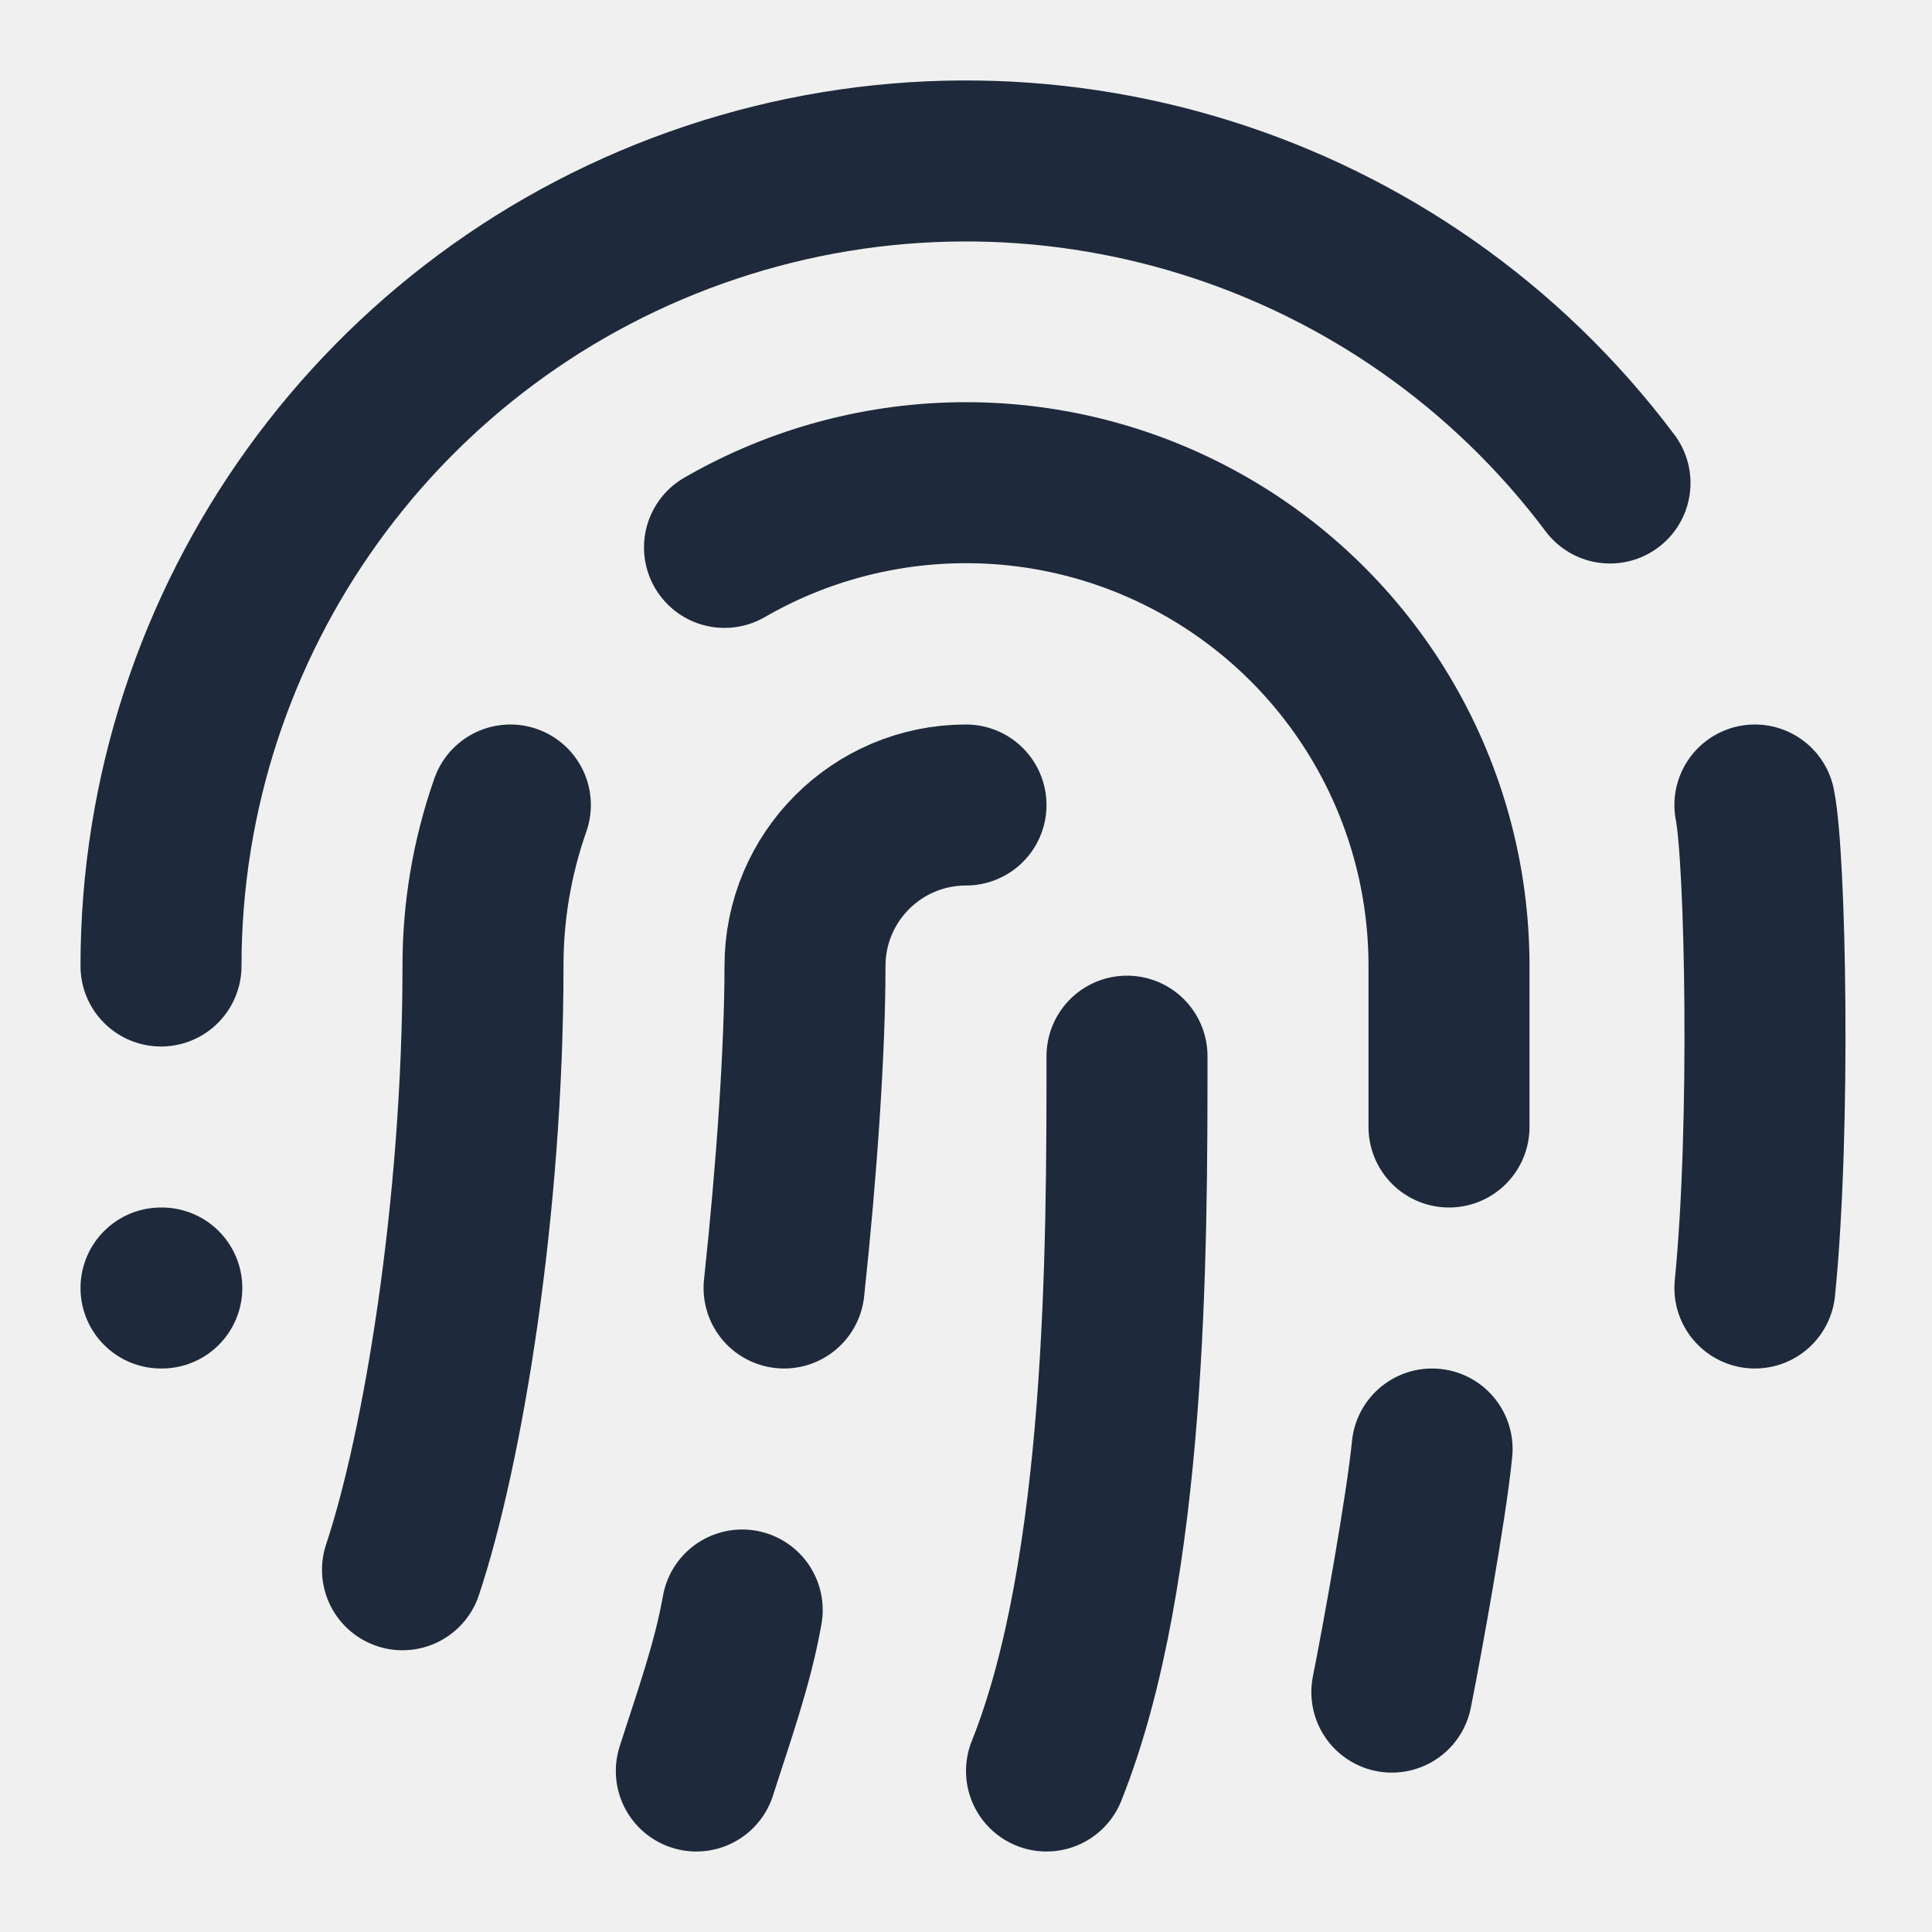
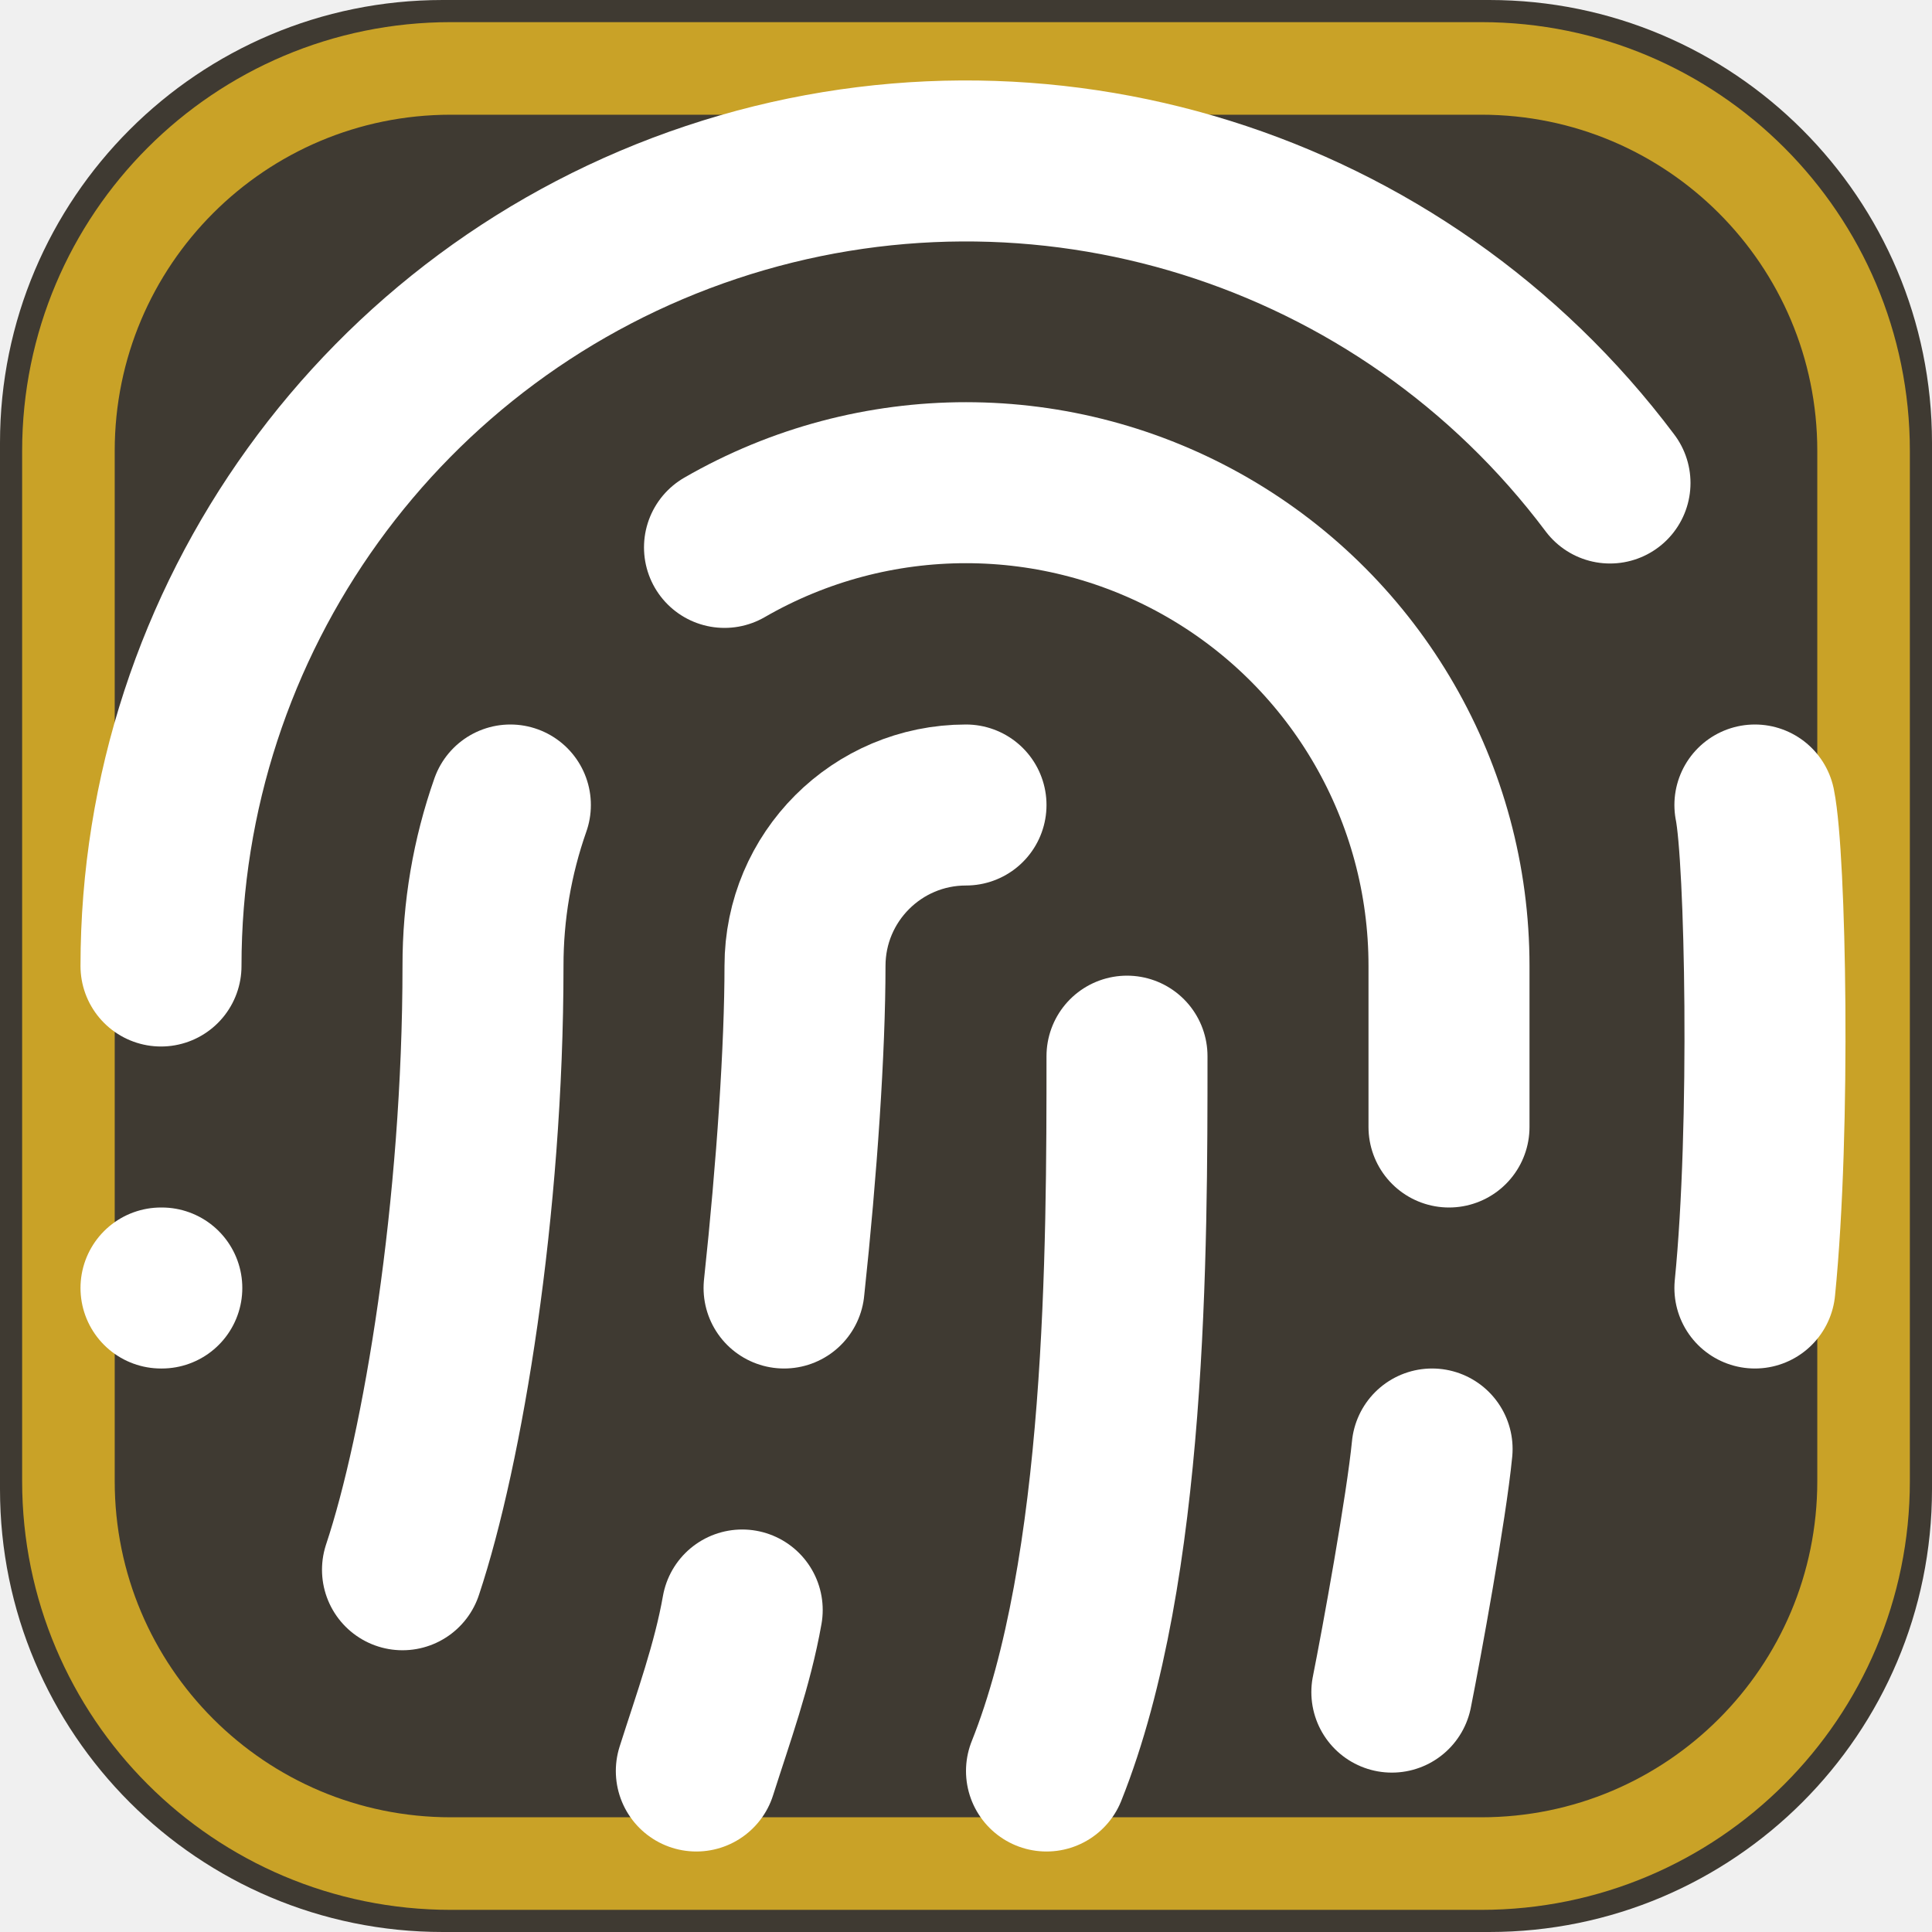
- <svg xmlns="http://www.w3.org/2000/svg" width="128" height="128" viewBox="0 0 24 24" fill="none" stroke="#1e293b" stroke-width="2" stroke-linecap="round" stroke-linejoin="round" role="img" aria-label="Proven">
-   <path d="M12 10a2 2 0 0 0-2 2c0 1.02-.1 2.51-.26 4" />
-   <path d="M14 13.12c0 2.38 0 6.38-1 8.88" />
-   <path d="M17.29 21.02c.12-.6.43-2.3.5-3.02" />
-   <path d="M2 12a10 10 0 0 1 18-6" />
-   <path d="M2 16h.01" />
-   <path d="M21.8 16c.2-2 .131-5.354 0-6" />
-   <path d="M5 19.5C5.5 18 6 15 6 12a6 6 0 0 1 .34-2" />
-   <path d="M8.65 22c.21-.66.45-1.32.57-2" />
-   <path d="M9 6.8a6 6 0 0 1 9 5.2v2" />
+ <svg xmlns="http://www.w3.org/2000/svg" width="128" height="128" viewBox="0 0 24 24" fill="none" role="img" aria-label="Proven">
+   <rect width="24" height="24" rx="5.5" fill="#3F3A32" />
+   <rect x="0.85" y="0.85" width="22.3" height="22.3" rx="4.75" fill="none" stroke="#C9A227" stroke-width="1.15" />
+   <g stroke="#FFFFFF" stroke-width="2" stroke-linecap="round" stroke-linejoin="round" fill="none">
+     <path d="M12 10a2 2 0 0 0-2 2c0 1.02-.1 2.51-.26 4" />
+     <path d="M14 13.12c0 2.38 0 6.38-1 8.88" />
+     <path d="M17.29 21.02c.12-.6.43-2.3.5-3.02" />
+     <path d="M2 12a10 10 0 0 1 18-6" />
+     <path d="M2 16h.01" />
+     <path d="M21.8 16c.2-2 .131-5.354 0-6" />
+     <path d="M5 19.5C5.5 18 6 15 6 12a6 6 0 0 1 .34-2" />
+     <path d="M8.65 22c.21-.66.45-1.32.57-2" />
+     <path d="M9 6.8a6 6 0 0 1 9 5.2v2" />
+   </g>
</svg>
